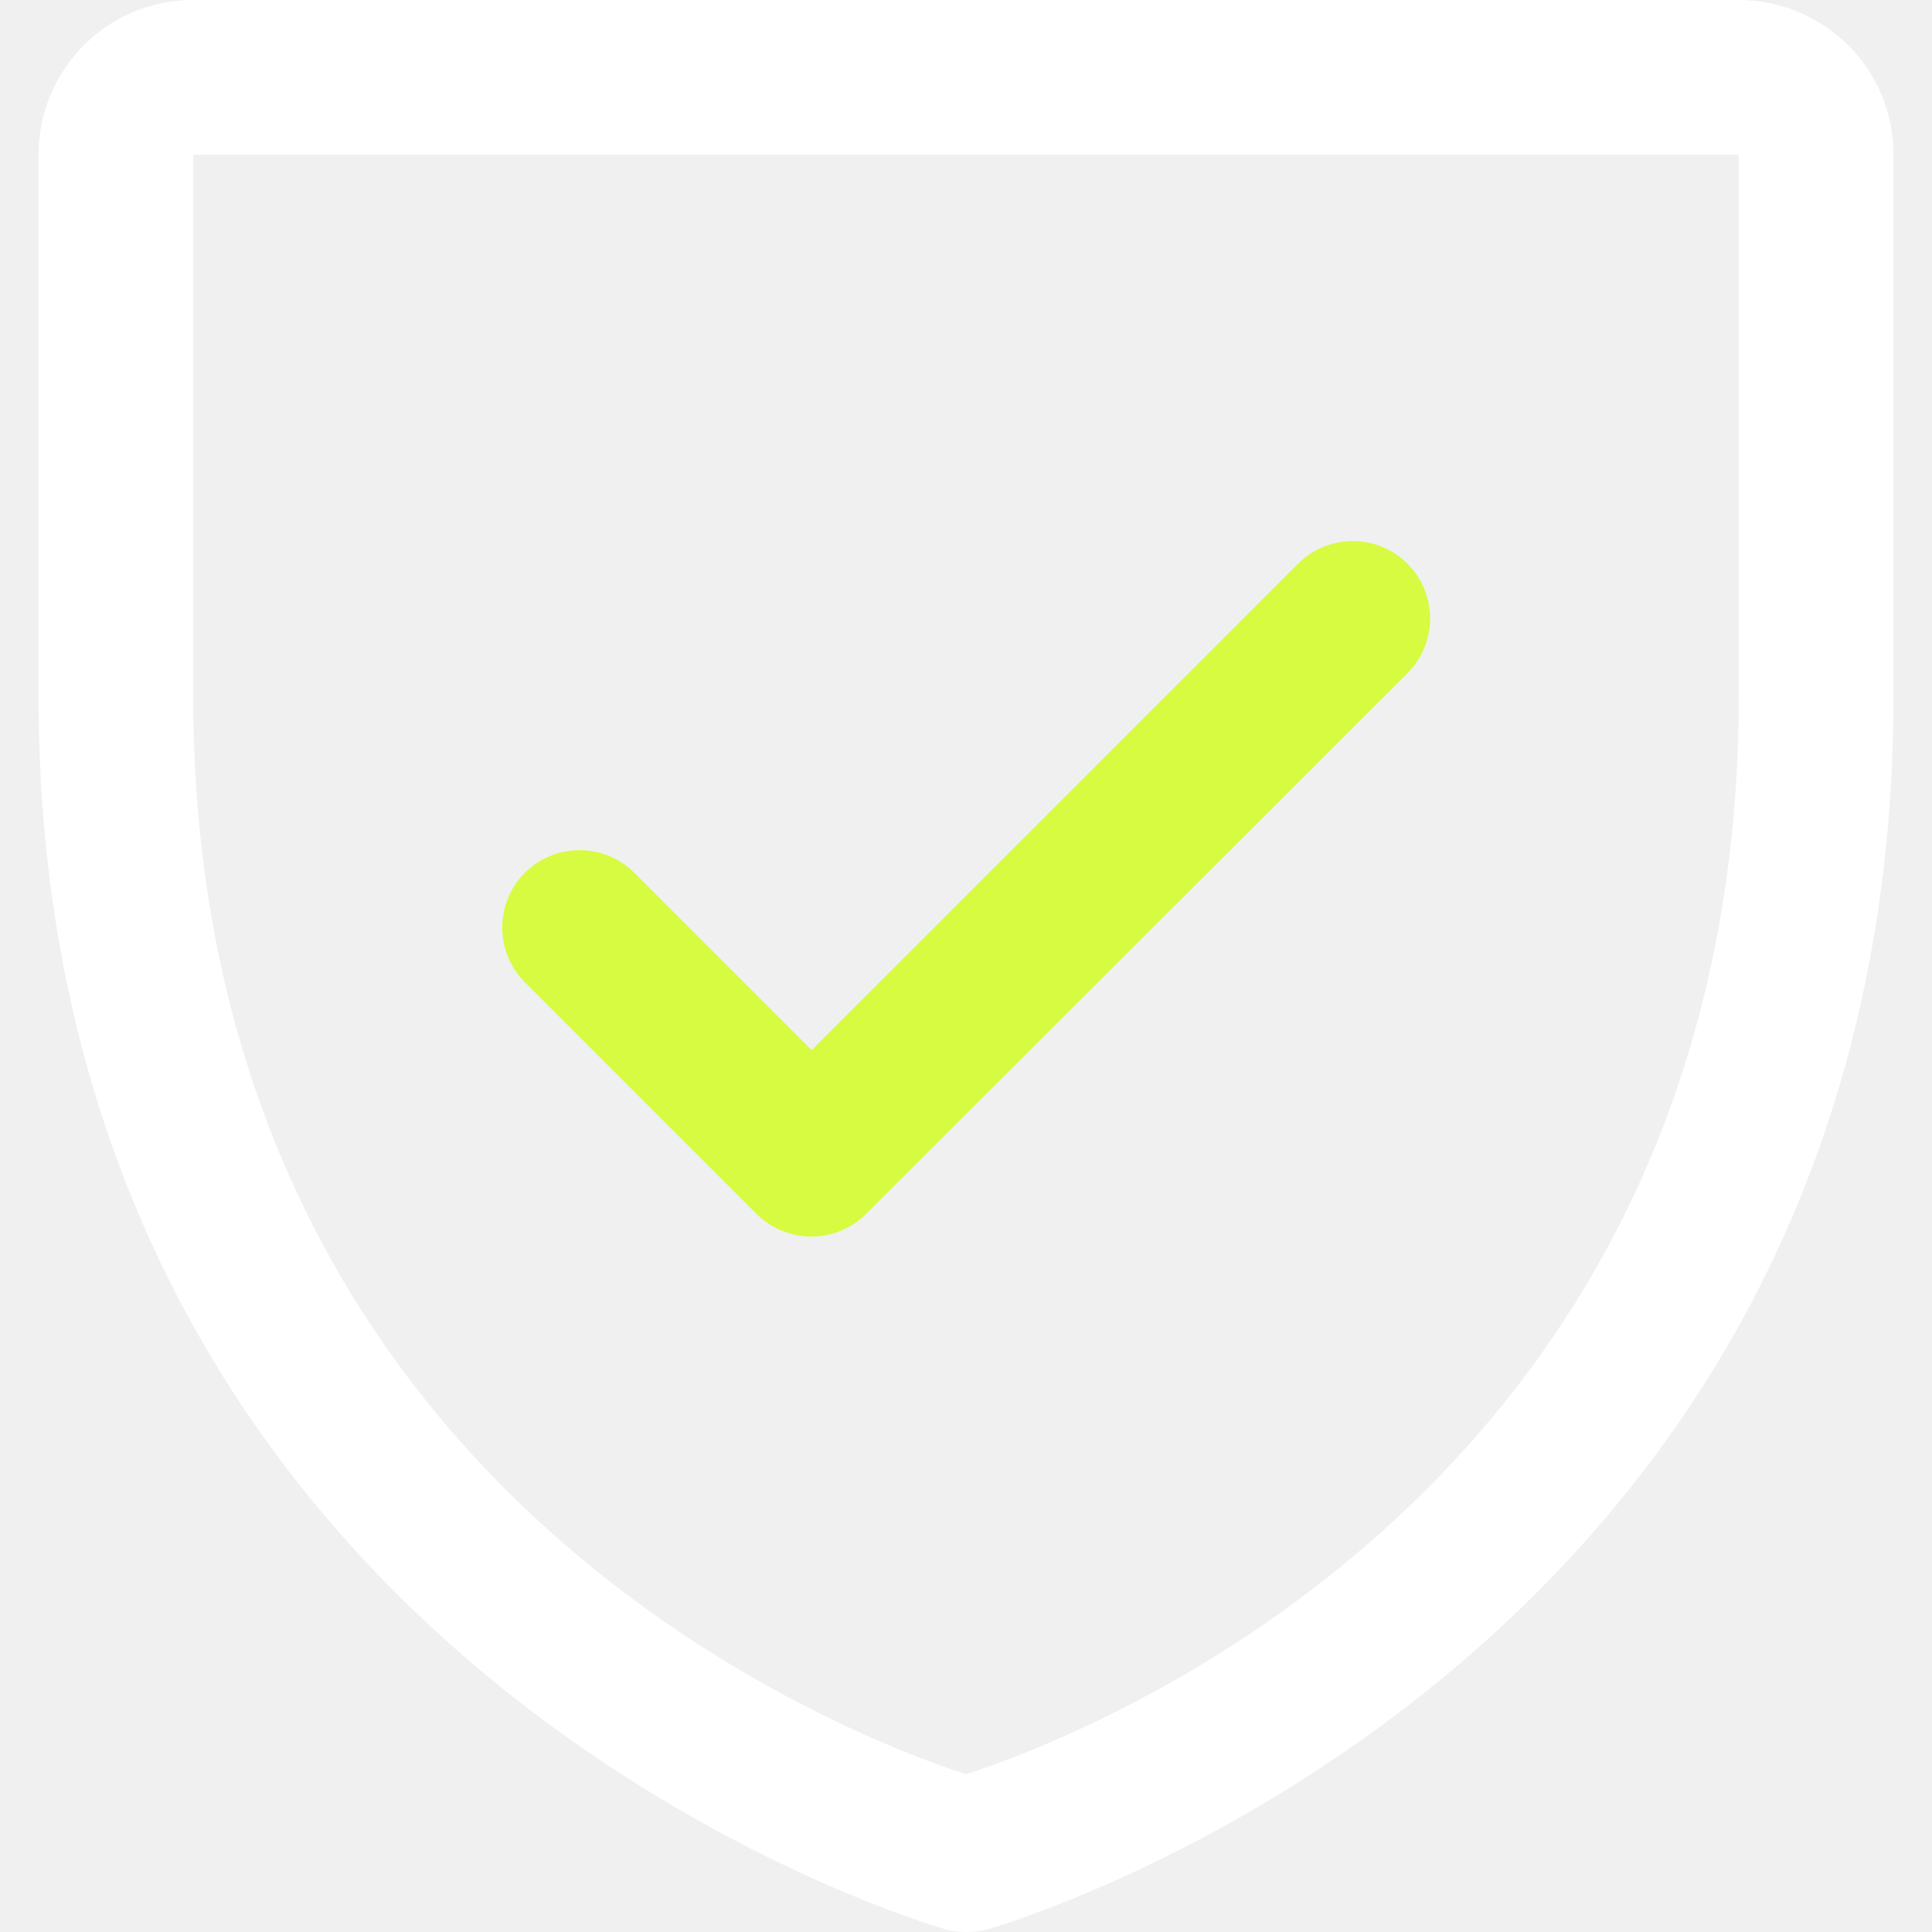
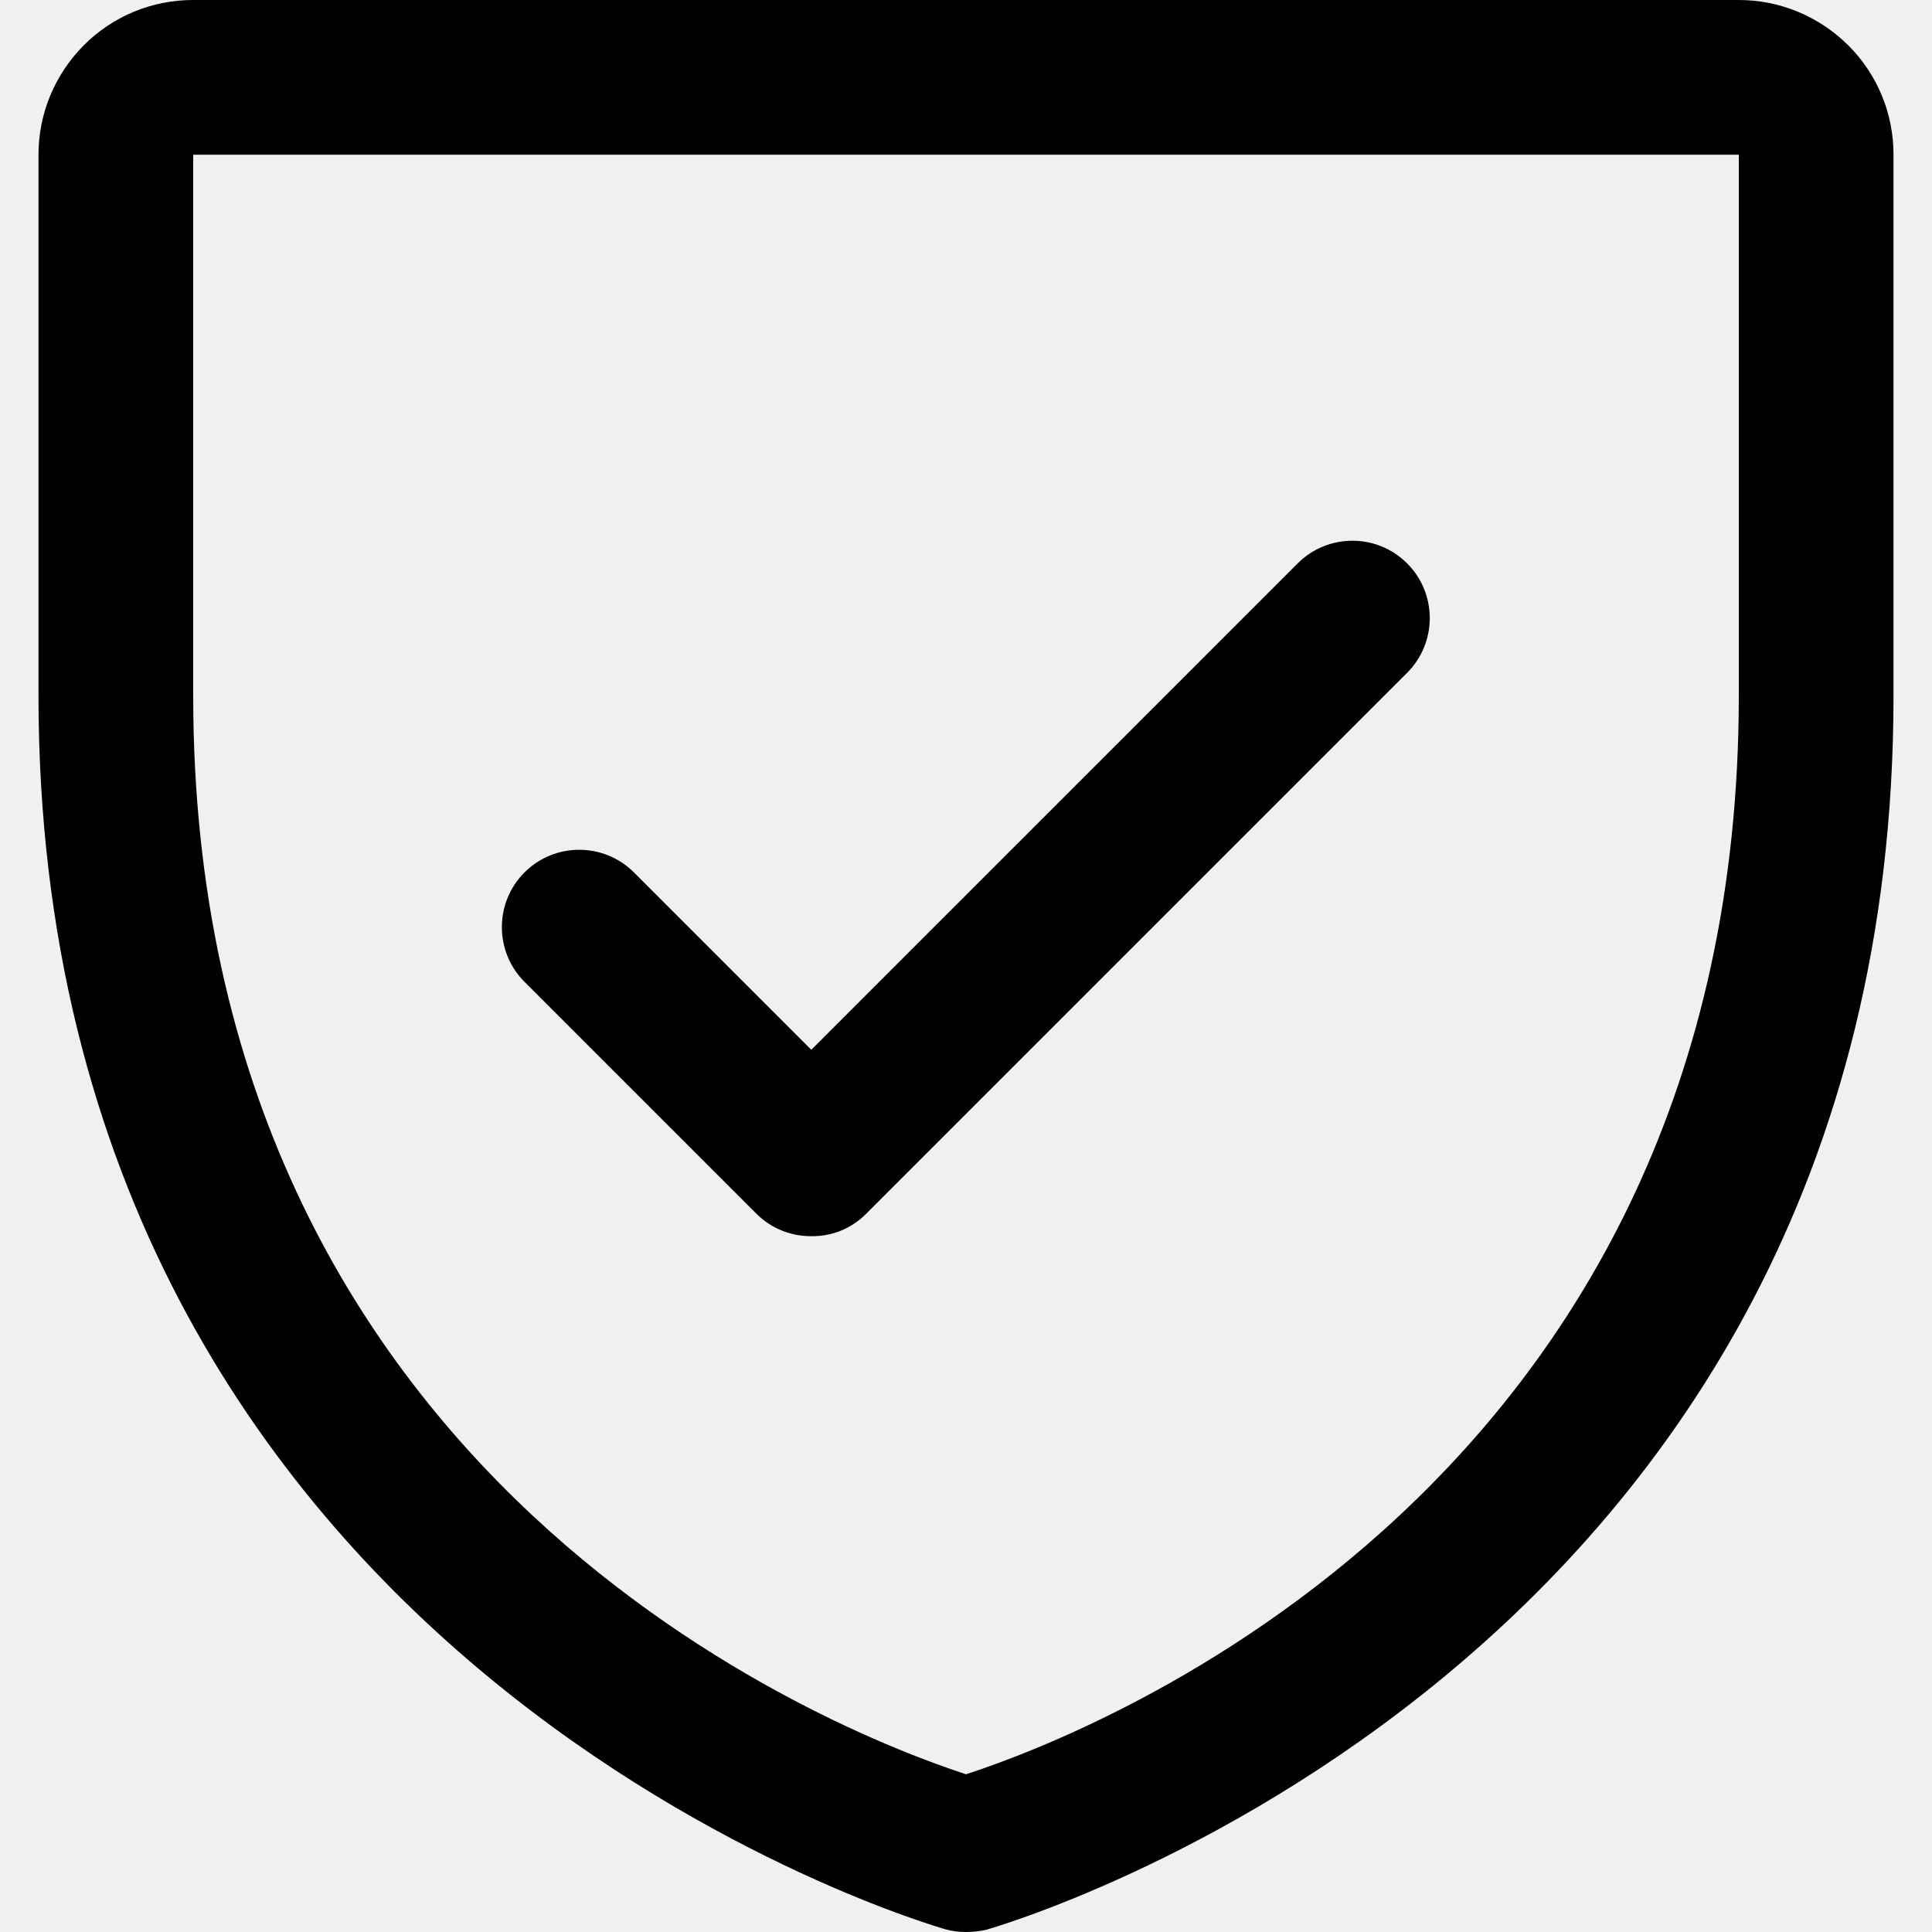
<svg xmlns="http://www.w3.org/2000/svg" viewBox="0 0 512 512">
-   <path d="M256 512c-1.8 0-3.6-.2-5.4-.7-2.4-.7-240.4-68.5-240.4-327V41c0-10.9 4.3-21.2 12-29 7.7-7.7 18-12 29-12h409.6c10.9 0 21.2 4.3 29 12 7.7 7.7 12 18 12 29v143.4c0 258.4-238 326.3-240.4 327q-2.7.6-5.4.6M460.8 41H51.2v143.4c0 208.8 171.1 274.8 204.8 285.8 33.6-10.9 204.8-77 204.8-285.8z" fill="#fff" />
-   <path d="M215 327.7c-5.2 0-10.5-2-14.5-6l-61.4-61.4c-8-8-8-21 0-29s21-8 29 0l47 47L344 149.4c8-8 21-8 29 0s8 21 0 29L229.5 321.7c-4 4-9.2 6-14.5 6" fill="#d6fb41" />
+   <path d="M256 512c-1.8 0-3.6-.2-5.4-.7-2.4-.7-240.4-68.5-240.4-327V41c0-10.9 4.3-21.2 12-29 7.7-7.7 18-12 29-12h409.6c10.9 0 21.2 4.3 29 12 7.7 7.7 12 18 12 29v143.4c0 258.4-238 326.3-240.4 327q-2.7.6-5.4.6M460.8 41H51.2v143.4c0 208.8 171.1 274.8 204.8 285.8 33.6-10.9 204.8-77 204.8-285.8zM229.5 321.7l143.4-143.4c8-8 8-21 0-29s-21-8-29 0L215 278.2l-47-47c-8-8-21-8-29 0s-8 21 0 29l61.4 61.4c4 4 9.2 6 14.5 6 5.4.1 10.6-1.9 14.6-5.9" />
</svg>
